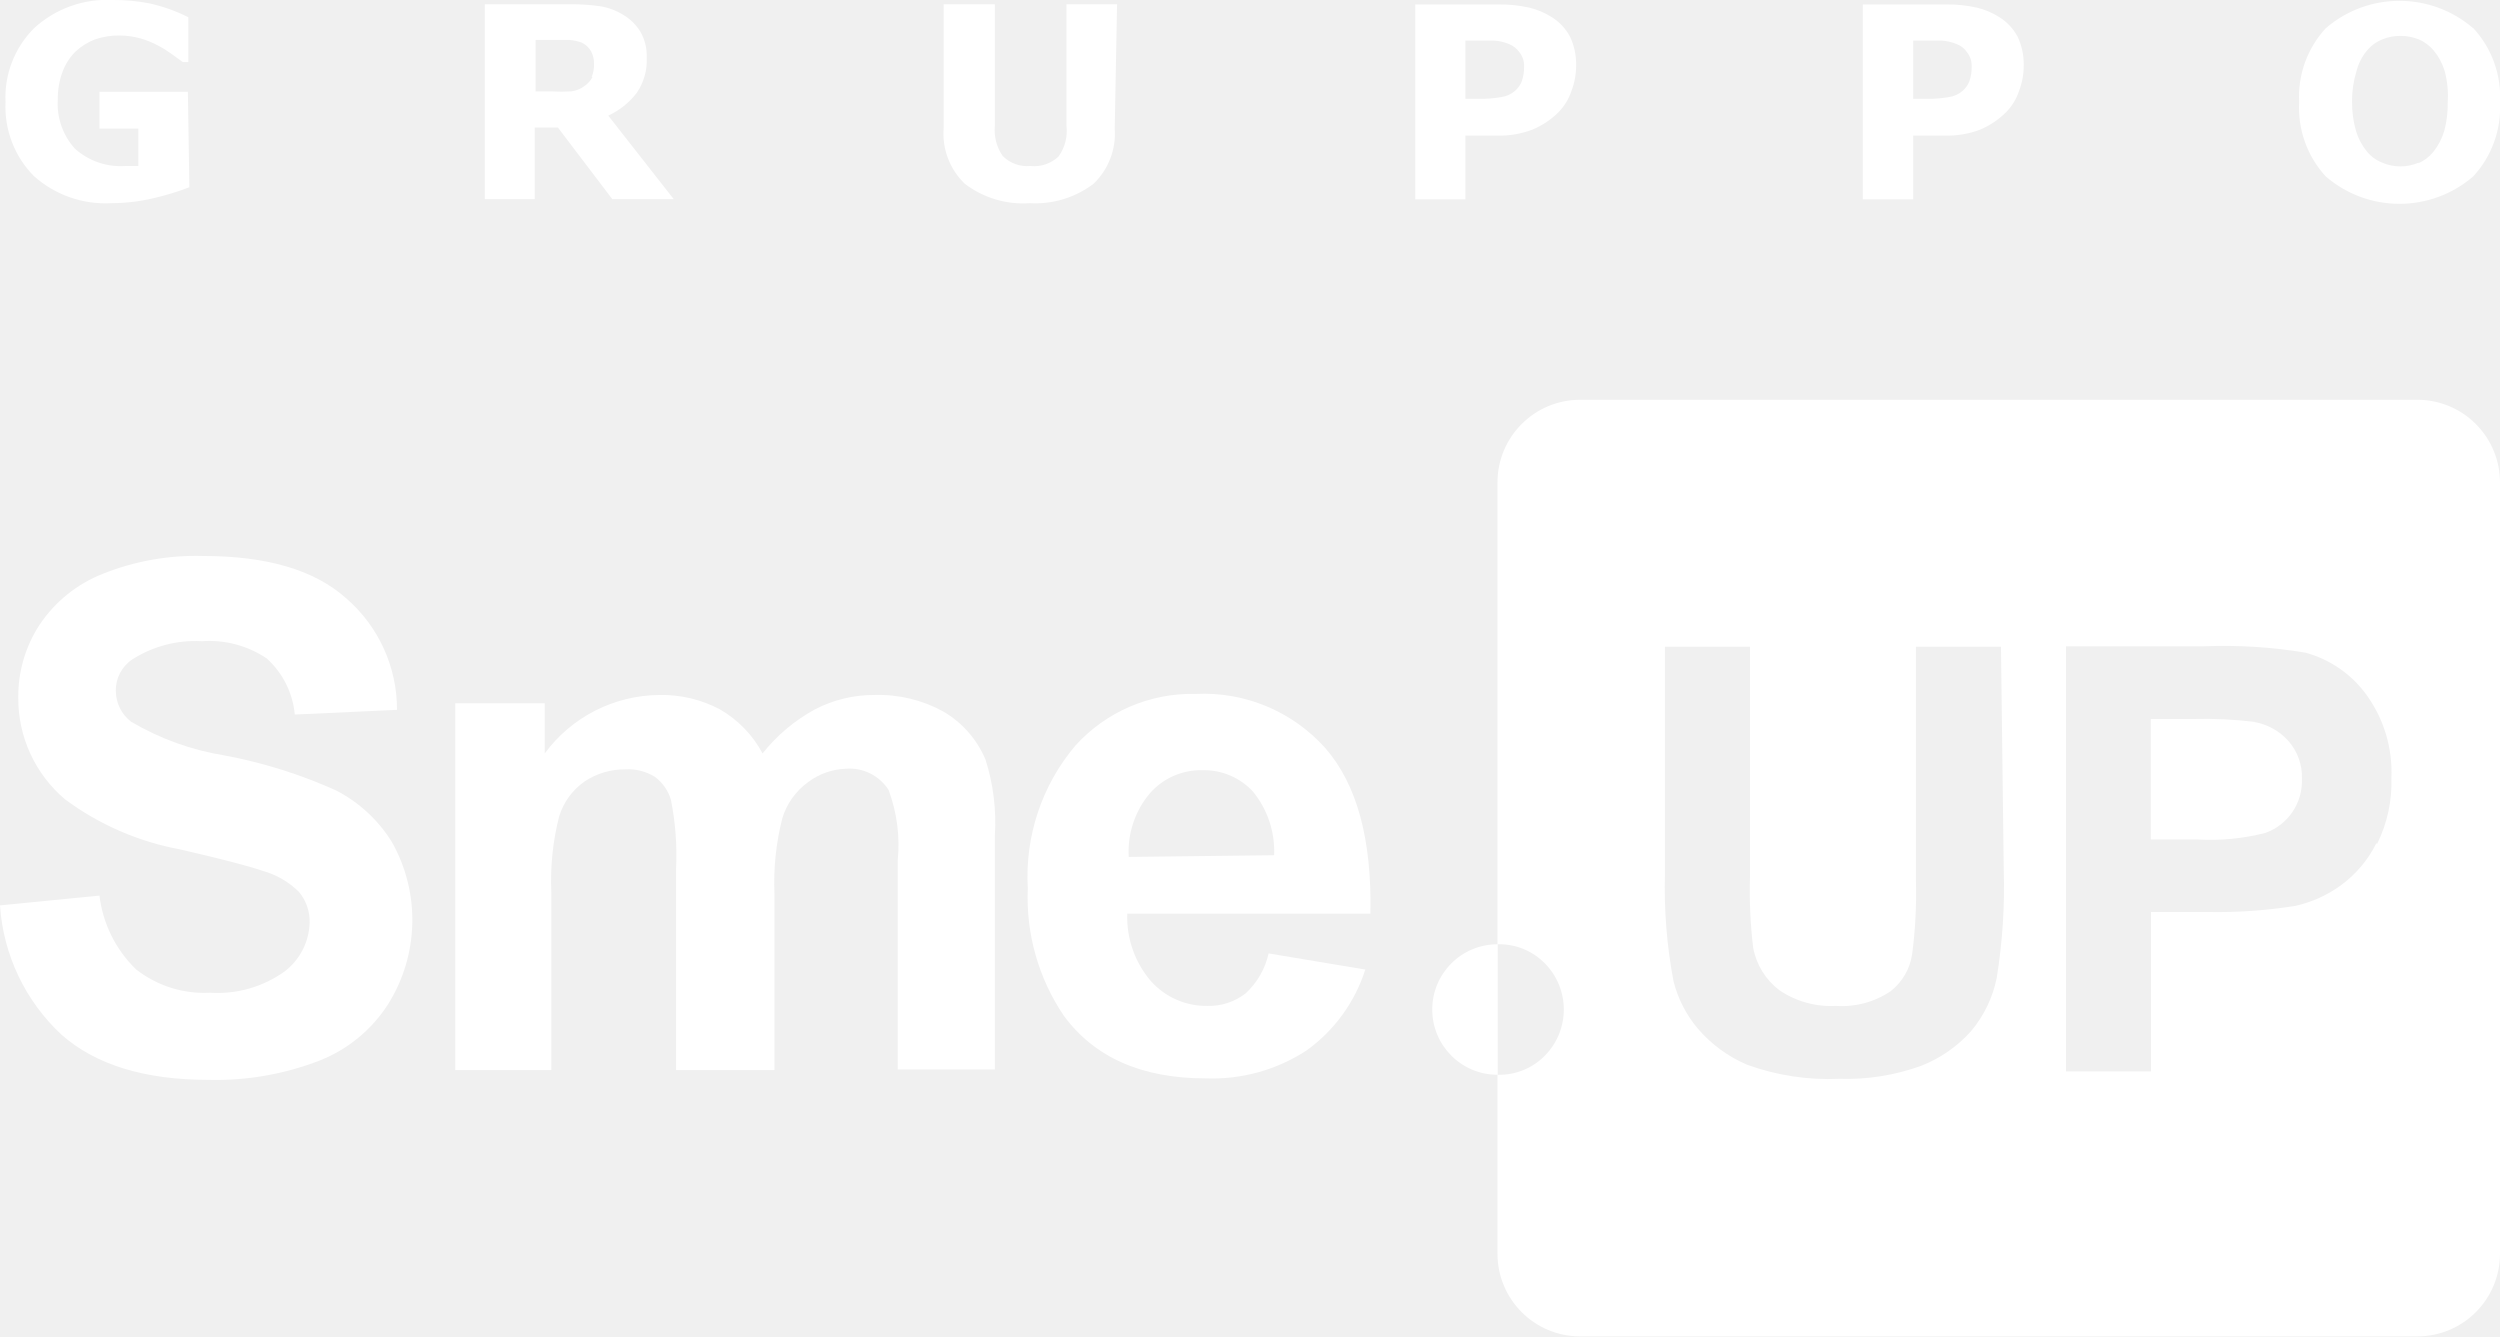
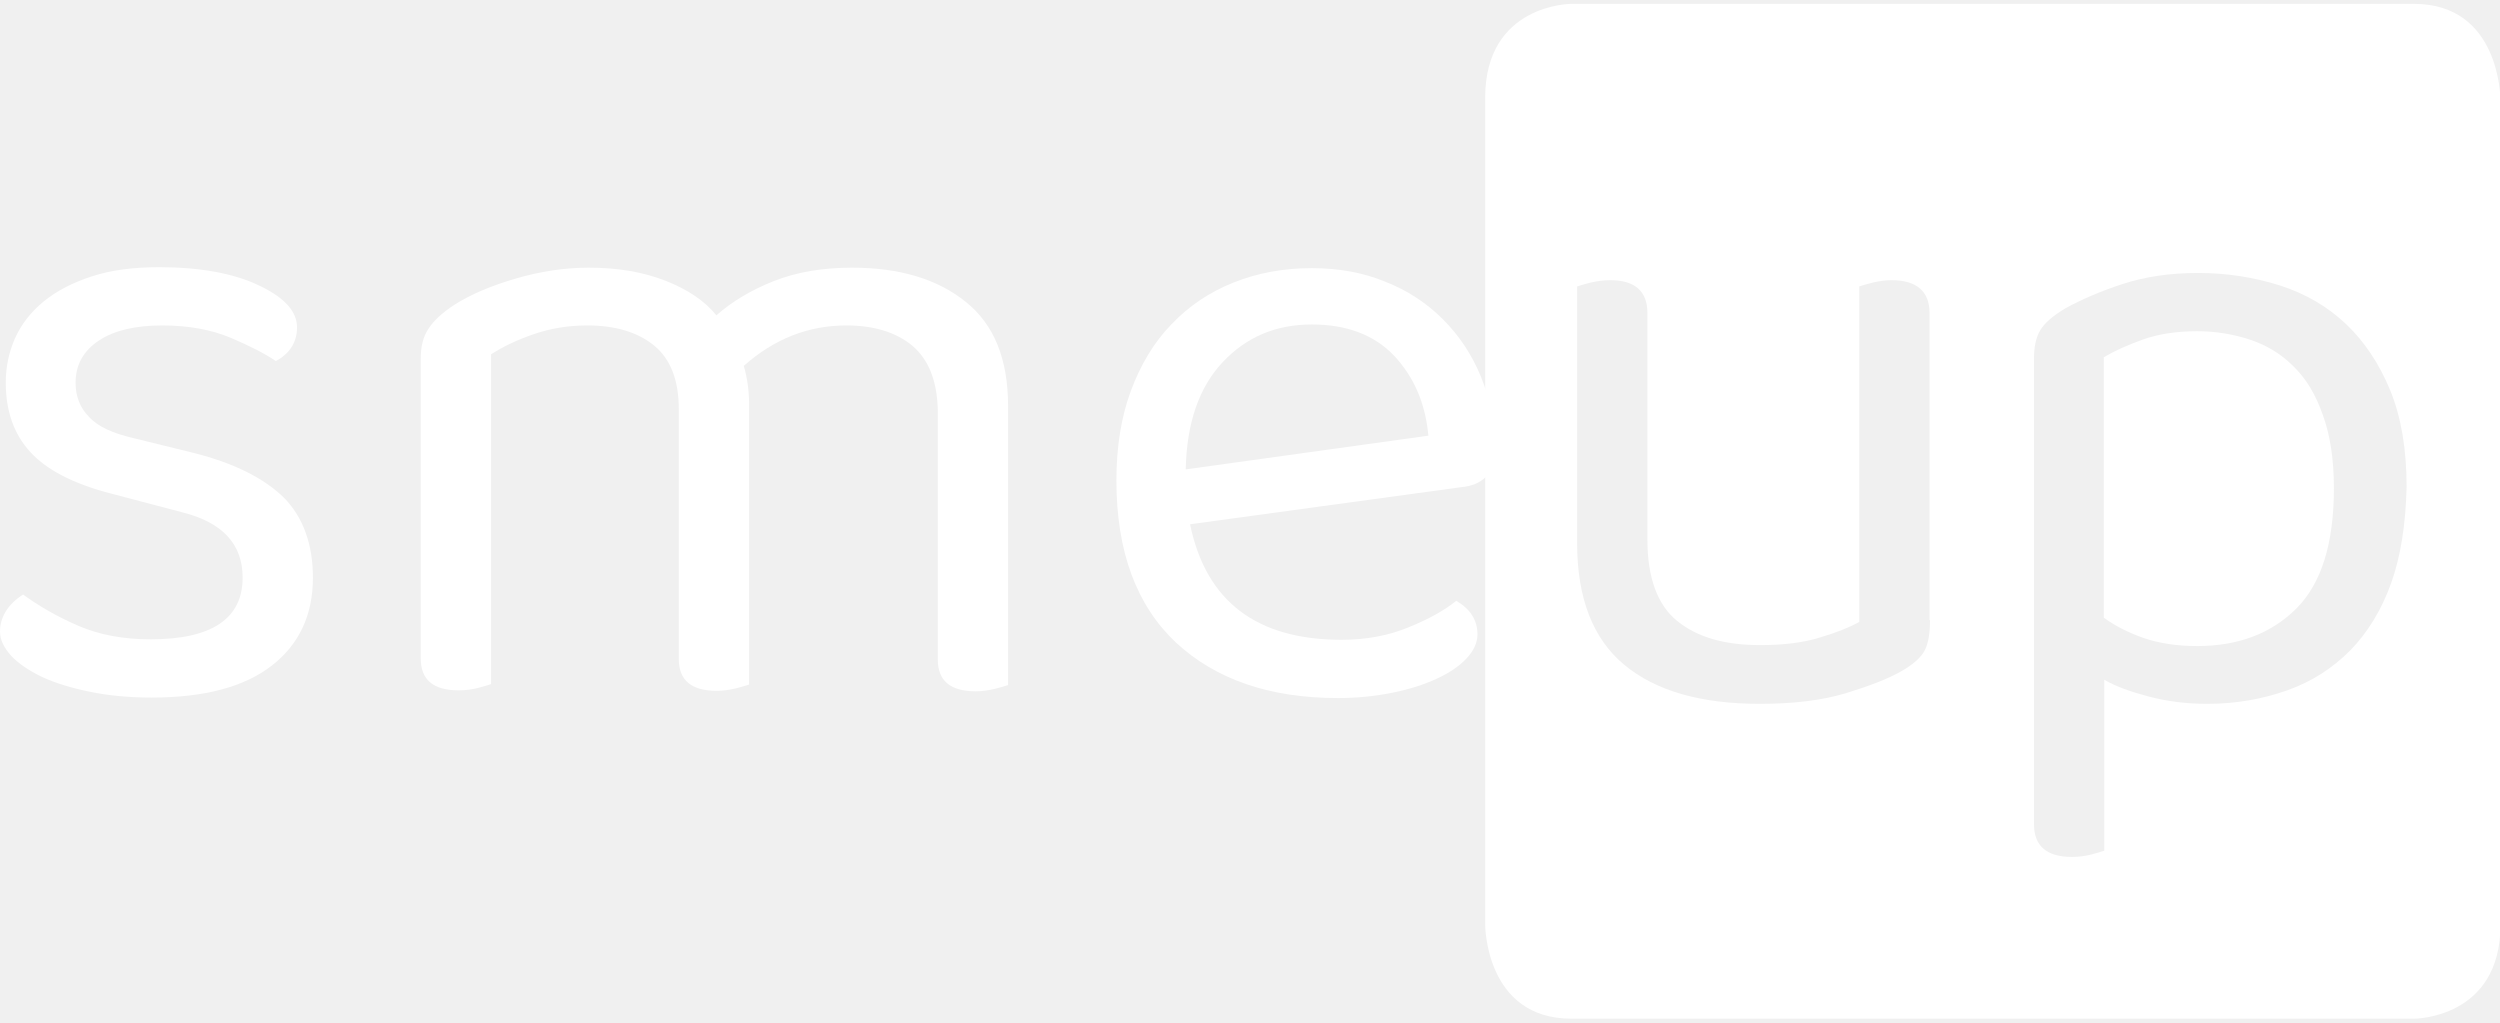
- <svg xmlns="http://www.w3.org/2000/svg" id="Livello_1" data-name="Livello 1" viewBox="0 0 117.63 62.88">
-   <defs>
-     <style>.cls-1{fill:#fff;}</style>
-   </defs>
-   <path class="cls-1" d="M1.19,43.79l4.68-.46A5.8,5.8,0,0,0,7.59,46.8a5.2,5.2,0,0,0,3.48,1.1,5.42,5.42,0,0,0,3.51-1,3,3,0,0,0,1.18-2.3,2.18,2.18,0,0,0-.5-1.44,3.91,3.91,0,0,0-1.73-1c-.57-.2-1.85-.54-3.85-1a13.1,13.1,0,0,1-5.43-2.36A6.21,6.21,0,0,1,2.05,34a6.13,6.13,0,0,1,1-3.41,6.39,6.39,0,0,1,3-2.41,11.78,11.78,0,0,1,4.69-.83c3,0,5.24.65,6.75,2a6.92,6.92,0,0,1,2.38,5.24l-4.81.22a4.06,4.06,0,0,0-1.32-2.64,4.85,4.85,0,0,0-3.05-.81,5.51,5.51,0,0,0-3.28.86,1.74,1.74,0,0,0-.77,1.48,1.84,1.84,0,0,0,.72,1.45,12.62,12.62,0,0,0,4.42,1.59A23.21,23.21,0,0,1,17,38.38a6.71,6.71,0,0,1,2.63,2.43,7.46,7.46,0,0,1-.18,7.63,6.76,6.76,0,0,1-3.22,2.65A13.51,13.51,0,0,1,11,52Q6.5,52,4.09,49.88A9.13,9.13,0,0,1,1.19,43.79Z" transform="translate(-1.19 -1.19)" />
-   <path class="cls-1" d="M22.61,34.28h4.21v2.36a6.77,6.77,0,0,1,5.38-2.75,5.83,5.83,0,0,1,2.87.68,5.25,5.25,0,0,1,2,2.07,8.09,8.09,0,0,1,2.46-2.07,6,6,0,0,1,2.81-.68,6.32,6.32,0,0,1,3.22.77,4.76,4.76,0,0,1,2,2.27A9.74,9.74,0,0,1,48,40.51v11H43.43V41.68A7.41,7.41,0,0,0,43,38.36a2.18,2.18,0,0,0-2-1A3.14,3.14,0,0,0,39.2,38,3.26,3.26,0,0,0,38,39.69a12.29,12.29,0,0,0-.37,3.56v8.29H33V42.08a13.33,13.33,0,0,0-.24-3.25A2.07,2.07,0,0,0,32,37.74a2.37,2.37,0,0,0-1.39-.35,3.39,3.39,0,0,0-1.9.56,3.12,3.12,0,0,0-1.21,1.65,12.24,12.24,0,0,0-.37,3.55v8.39H22.61Z" transform="translate(-1.19 -1.19)" />
-   <path class="cls-1" d="M60.88,46.05l4.55.76a7.48,7.48,0,0,1-2.77,3.81,8.12,8.12,0,0,1-4.74,1.31q-4.5,0-6.67-2.94a9.92,9.92,0,0,1-1.7-6,9.55,9.55,0,0,1,2.24-6.72,7.4,7.4,0,0,1,5.67-2.43,7.67,7.67,0,0,1,6.08,2.54q2.24,2.55,2.13,7.8H54.23a4.63,4.63,0,0,0,1.1,3.16A3.49,3.49,0,0,0,58,48.52a2.8,2.8,0,0,0,1.8-.59A3.62,3.62,0,0,0,60.88,46.05Zm.26-4.62a4.43,4.43,0,0,0-1-3,3.13,3.13,0,0,0-2.37-1,3.18,3.18,0,0,0-2.47,1.08,4.24,4.24,0,0,0-1,3Z" transform="translate(-1.19 -1.19)" />
-   <path class="cls-1" d="M114.93,20H75.54a3.89,3.89,0,0,0-3.89,3.88V45.62a3.07,3.07,0,1,0,0,6.14v8.43a3.89,3.89,0,0,0,3.89,3.88h39.39a3.89,3.89,0,0,0,3.89-3.88V23.9A3.89,3.89,0,0,0,114.93,20M73.87,50.87a3,3,0,0,1-2.21.89V45.62a3,3,0,0,1,2.21.89,3.09,3.09,0,0,1,0,4.36m21.6-8.75a26.68,26.68,0,0,1-.33,5.08,5.61,5.61,0,0,1-1.21,2.51,6.13,6.13,0,0,1-2.35,1.63,10.29,10.29,0,0,1-3.84.61,11.24,11.24,0,0,1-4.34-.66,6.31,6.31,0,0,1-2.34-1.72,5.58,5.58,0,0,1-1.13-2.22,23.7,23.7,0,0,1-.4-5.07V31.62h4V42.45a22.27,22.27,0,0,0,.15,3.33,3.25,3.25,0,0,0,1.23,2,4.34,4.34,0,0,0,2.67.74,4.09,4.09,0,0,0,2.58-.7,2.72,2.72,0,0,0,1-1.73,22.07,22.07,0,0,0,.18-3.39V31.62h4ZM113,40.87a5.47,5.47,0,0,1-1.7,2,5.81,5.81,0,0,1-2.09.94,23,23,0,0,1-4.18.29h-2.63V51.6h-4v-20h6.48a23.36,23.36,0,0,1,4.79.3,5.25,5.25,0,0,1,2.88,2,6.21,6.21,0,0,1,1.16,3.89,6.49,6.49,0,0,1-.67,3.1m-5.75-5.73a19.31,19.31,0,0,0-2.9-.14h-2v5.67h2.2a10.41,10.41,0,0,0,3.19-.31,2.59,2.59,0,0,0,1.72-2.54,2.55,2.55,0,0,0-.64-1.79,2.78,2.78,0,0,0-1.62-.89" transform="translate(-1.19 -1.19)" />
-   <path class="cls-1" d="M115,8.84a2.17,2.17,0,0,1-1.73,0,1.78,1.78,0,0,1-.72-.53,2.79,2.79,0,0,1-.5-.94,4.74,4.74,0,0,1-.19-1.4,4.54,4.54,0,0,1,.2-1.4,2.42,2.42,0,0,1,.5-1,1.82,1.82,0,0,1,.73-.53,2.18,2.18,0,0,1,.85-.16,2.25,2.25,0,0,1,.85.16,1.85,1.85,0,0,1,.72.54,2.73,2.73,0,0,1,.5.93A4.5,4.5,0,0,1,116.36,6a4.87,4.87,0,0,1-.16,1.34,2.92,2.92,0,0,1-.52,1,1.9,1.9,0,0,1-.72.54m2.6-6.36a5.31,5.31,0,0,0-6.94,0A4.75,4.75,0,0,0,109.37,6a4.77,4.77,0,0,0,1.25,3.49,5.31,5.31,0,0,0,6.94,0A4.77,4.77,0,0,0,118.82,6a4.76,4.76,0,0,0-1.26-3.49M93.86,5a1.18,1.18,0,0,1-.33.47,1.26,1.26,0,0,1-.65.29,5.45,5.45,0,0,1-1,.08h-.67V3.1h1.34a2.21,2.21,0,0,1,.72.17,1,1,0,0,1,.48.39,1,1,0,0,1,.21.66,1.89,1.89,0,0,1-.1.67m2.26-2.08A2.45,2.45,0,0,0,95.27,2a3.5,3.5,0,0,0-1.06-.45,6.19,6.19,0,0,0-1.48-.15H88.84v9.17h2.37v-3h1.47a4.34,4.34,0,0,0,1.68-.28,3.86,3.86,0,0,0,1.22-.82,2.6,2.6,0,0,0,.61-1,3.31,3.31,0,0,0,.22-1.2,3,3,0,0,0-.29-1.36M72.8,5a1.18,1.18,0,0,1-.33.47,1.26,1.26,0,0,1-.65.29,5.53,5.53,0,0,1-1,.08h-.68V3.1h1.35a2.21,2.21,0,0,1,.72.17,1.1,1.1,0,0,1,.48.39,1,1,0,0,1,.21.66,1.89,1.89,0,0,1-.1.67m2.26-2.08A2.45,2.45,0,0,0,74.21,2a3.5,3.5,0,0,0-1.06-.45,6.25,6.25,0,0,0-1.48-.15H67.78v9.17h2.36v-3h1.48a4.32,4.32,0,0,0,1.67-.28,3.79,3.79,0,0,0,1.23-.82,2.6,2.6,0,0,0,.61-1,3.31,3.31,0,0,0,.22-1.2,3,3,0,0,0-.29-1.36M53.75,1.39H51.37V7.11A2.07,2.07,0,0,1,51,8.55,1.66,1.66,0,0,1,49.67,9a1.62,1.62,0,0,1-1.3-.47A2.13,2.13,0,0,1,48,7.11V1.39H45.59V7.24a3.26,3.26,0,0,0,1,2.6,4.52,4.52,0,0,0,3.05.91,4.53,4.53,0,0,0,3-.91,3.26,3.26,0,0,0,1-2.6ZM29.81,6.63a3.57,3.57,0,0,0,1.34-1.07,2.7,2.7,0,0,0,.47-1.66,2.27,2.27,0,0,0-.3-1.22,2.33,2.33,0,0,0-.82-.8,2.92,2.92,0,0,0-1.1-.4A9.4,9.4,0,0,0,28,1.39H24v9.17h2.35V7.19h1.09L30,10.56h2.89Zm-.74-1.82a1.13,1.13,0,0,1-.37.42,1.28,1.28,0,0,1-.64.26,8.06,8.06,0,0,1-.94,0h-.73V3.07h.85l.75,0a2.21,2.21,0,0,1,.56.12A1,1,0,0,1,29,3.6a1.22,1.22,0,0,1,.14.59,1.5,1.5,0,0,1-.11.62m-19,.7H5.87V7.24H7.7V9l-.3,0H7.1a3.22,3.22,0,0,1-2.38-.81,3.14,3.14,0,0,1-.81-2.33,3.56,3.56,0,0,1,.23-1.31,2.6,2.6,0,0,1,.61-.94,2.84,2.84,0,0,1,.92-.57,3.41,3.41,0,0,1,1.14-.18,3.73,3.73,0,0,1,1,.14,4.33,4.33,0,0,1,.83.34,5.12,5.12,0,0,1,.64.4l.51.37h.26V2a7.9,7.9,0,0,0-1.82-.65,8.73,8.73,0,0,0-1.72-.16A5.07,5.07,0,0,0,2.79,2.52,4.6,4.6,0,0,0,1.45,6,4.63,4.63,0,0,0,2.78,9.47a5.05,5.05,0,0,0,3.66,1.28,8.8,8.8,0,0,0,2-.24A12.47,12.47,0,0,0,10.1,10Z" transform="translate(-1.19 -1.19)" />
+ <svg xmlns="http://www.w3.org/2000/svg" version="1.1" x="0px" y="0px" viewBox="0 0 519.3 212.4" style="enable-background:new 0 0 519.3 212.4;" xml:space="preserve">
+   <style type="text/css">
+ 	.st0{fill:#FFFFFF;}
+ </style>
+   <g id="positivo">
+     <g>
+       <path class="st0" d="M65,120c0,7.8-2.9,13.9-8.6,18.3c-5.7,4.4-14,6.6-24.9,6.6c-4.6,0-8.9-0.4-12.8-1.2c-3.9-0.8-7.2-1.8-10-3.1    c-2.7-1.3-4.9-2.8-6.4-4.4c-1.5-1.7-2.3-3.3-2.3-5c0-1.5,0.4-2.9,1.2-4.2c0.8-1.3,2-2.5,3.6-3.5c3.3,2.4,7.1,4.6,11.5,6.5    c4.4,1.9,9.4,2.8,15,2.8c12.7,0,19.1-4.3,19.1-12.8c0-7-4.2-11.5-12.6-13.6l-15.2-4c-7.5-2-12.9-4.8-16.3-8.5    c-3.4-3.7-5.1-8.5-5.1-14.4c0-3.2,0.6-6.2,1.9-9.2c1.3-2.9,3.3-5.5,6-7.7c2.7-2.2,6-3.9,10-5.2c4-1.3,8.6-1.9,14-1.9    c8.5,0,15.5,1.3,20.7,3.8c5.3,2.5,7.9,5.4,7.9,8.7c0,1.6-0.4,3-1.2,4.2c-0.8,1.2-1.9,2.1-3.2,2.8c-2.2-1.5-5.3-3.1-9.3-4.8    c-4-1.7-8.8-2.6-14.3-2.6s-9.9,1-13.1,3.1c-3.2,2.1-4.9,5-4.9,8.8c0,2.8,0.9,5.2,2.8,7.1c1.8,2,4.9,3.4,9.2,4.4l12.6,3.1    c8.3,2.1,14.5,5.2,18.7,9.3C63,107.5,65,113.1,65,120z" />
+       <path class="st0" d="M189.5,71.8c-3.4-2.8-8-4.2-13.7-4.2c-7.9,0-15,2.8-21.3,8.4c0.7,2.4,1.1,5.1,1.1,7.9v58.3    c-0.6,0.2-1.6,0.5-2.8,0.8c-1.3,0.3-2.6,0.5-3.9,0.5c-5.3,0-7.9-2.2-7.9-6.6V85c0-6-1.7-10.4-5.1-13.2c-3.4-2.8-8.1-4.2-13.9-4.2    c-3.9,0-7.6,0.6-11.1,1.8c-3.5,1.2-6.4,2.6-8.9,4.2v68.5c-0.6,0.2-1.5,0.5-2.7,0.8c-1.2,0.3-2.6,0.5-4,0.5c-5.3,0-7.9-2.2-7.9-6.6    V74.4c0-2.4,0.5-4.5,1.6-6.1c1-1.6,2.8-3.3,5.4-5c3.3-2.1,7.5-3.9,12.6-5.4c5.1-1.5,10.2-2.3,15.3-2.3c6,0,11.3,0.9,15.9,2.7    s8.2,4.2,10.6,7.2c3.2-2.8,7.1-5.2,11.9-7.1c4.8-1.9,10.2-2.8,16.3-2.8c9.9,0,17.8,2.4,23.6,7.1c5.9,4.7,8.8,11.9,8.8,21.7v57.9    c-0.6,0.2-1.6,0.5-2.8,0.8c-1.3,0.3-2.6,0.5-3.9,0.5c-5.3,0-7.9-2.2-7.9-6.6V85C194.6,79,192.9,74.7,189.5,71.8z" />
+       <path class="st0" d="M247.2,108.9c3.3,16,13.8,24,31.5,24c5.1,0,9.8-0.9,13.9-2.6c4.2-1.7,7.4-3.5,9.9-5.5c2.9,1.7,4.4,4,4.4,7    c0,1.7-0.8,3.4-2.3,5c-1.5,1.6-3.6,3-6.2,4.2c-2.6,1.2-5.7,2.2-9.2,2.9c-3.5,0.7-7.2,1.1-11.3,1.1c-14.2,0-25.4-3.9-33.6-11.5    c-8.2-7.7-12.4-18.9-12.4-33.7c0-7,1-13.2,3-18.6c2-5.4,4.8-10.1,8.4-13.8c3.6-3.8,7.9-6.7,12.9-8.7c5-2,10.4-3,16.3-3    c5.5,0,10.6,0.9,15.2,2.8c4.6,1.8,8.6,4.4,12,7.8c3.4,3.4,6,7.3,7.9,11.9c1.9,4.6,2.8,9.6,2.8,15.1c0,2.7-0.6,4.6-1.8,5.8    c-1.2,1.2-2.9,1.9-5.1,2.1L247.2,108.9z M272.5,67.4c-7.5,0-13.6,2.6-18.5,7.8c-4.9,5.2-7.5,12.6-7.7,22.3l50.4-7    c-0.6-6.7-3-12.2-7.1-16.6C285.5,69.6,279.8,67.4,272.5,67.4z" />
+       <g>
+         <path class="st0" d="M501.4,0.8H326.4c0,0-17.9,0-17.9,19.5v171.8c0,0,0,19.5,17.9,19.5h175.1c0,0,17.9,0,17.9-19.5V20.3     C519.3,20.3,519.3,0.8,501.4,0.8z M400.9,128.8c0,2.6-0.3,4.6-1,6.1c-0.7,1.5-2.3,3-4.9,4.5c-2.8,1.6-6.7,3.1-11.6,4.6     c-5,1.5-10.9,2.2-17.9,2.2c-12.2,0-21.6-2.7-28.1-8.1c-6.5-5.4-9.8-13.8-9.8-25.3V59.5c0.6-0.2,1.6-0.5,2.8-0.8     c1.3-0.3,2.7-0.5,4.1-0.5c5.1,0,7.7,2.3,7.7,6.8v47.1c0,7.9,2.1,13.6,6.2,16.9c4.2,3.4,9.9,5,17.2,5c4.9,0,9-0.5,12.5-1.6     c3.4-1,6.1-2.1,8.1-3.2V59.5c0.6-0.2,1.6-0.5,2.8-0.8c1.3-0.3,2.6-0.5,3.9-0.5c5.2,0,7.9,2.3,7.9,6.8V128.8z M496.7,121.1     c-2,5.6-4.9,10.3-8.5,14c-3.7,3.7-8,6.5-13.1,8.3c-5.1,1.8-10.6,2.8-16.6,2.8c-4.3,0-8.3-0.5-12.1-1.5c-3.8-1-6.9-2.1-9.3-3.5     v35.5c-0.6,0.2-1.5,0.5-2.7,0.8c-1.2,0.3-2.6,0.5-4,0.5c-5.3,0-7.9-2.3-7.9-6.8V74.5c0-2.4,0.4-4.4,1.3-5.9     c0.9-1.5,2.6-3,5.3-4.6c3.3-1.8,7.2-3.5,11.8-5c4.6-1.5,9.8-2.3,15.7-2.3c6,0,11.6,0.9,17,2.6c5.3,1.7,9.9,4.4,13.7,8     c3.8,3.6,6.9,8.2,9.2,13.8c2.3,5.6,3.4,12.3,3.4,20.1C499.7,108.9,498.7,115.5,496.7,121.1z" />
+         <path class="st0" d="M476.3,76c-2.6-2.6-5.7-4.4-9.1-5.5c-3.4-1.1-7-1.7-10.8-1.7c-4.4,0-8.1,0.6-11.2,1.7     c-3.1,1.1-5.8,2.3-8.2,3.7v54.1c2.3,1.7,5.1,3.1,8.2,4.2c3.2,1.1,6.9,1.7,11.2,1.7c8.5,0,15.4-2.6,20.6-7.8     c5.2-5.2,7.8-13.5,7.8-25c0-6-0.8-11.1-2.3-15.2C481,81.9,479,78.6,476.3,76z" />
+       </g>
+     </g>
+   </g>
+   <g id="negativo">
+ </g>
</svg>
